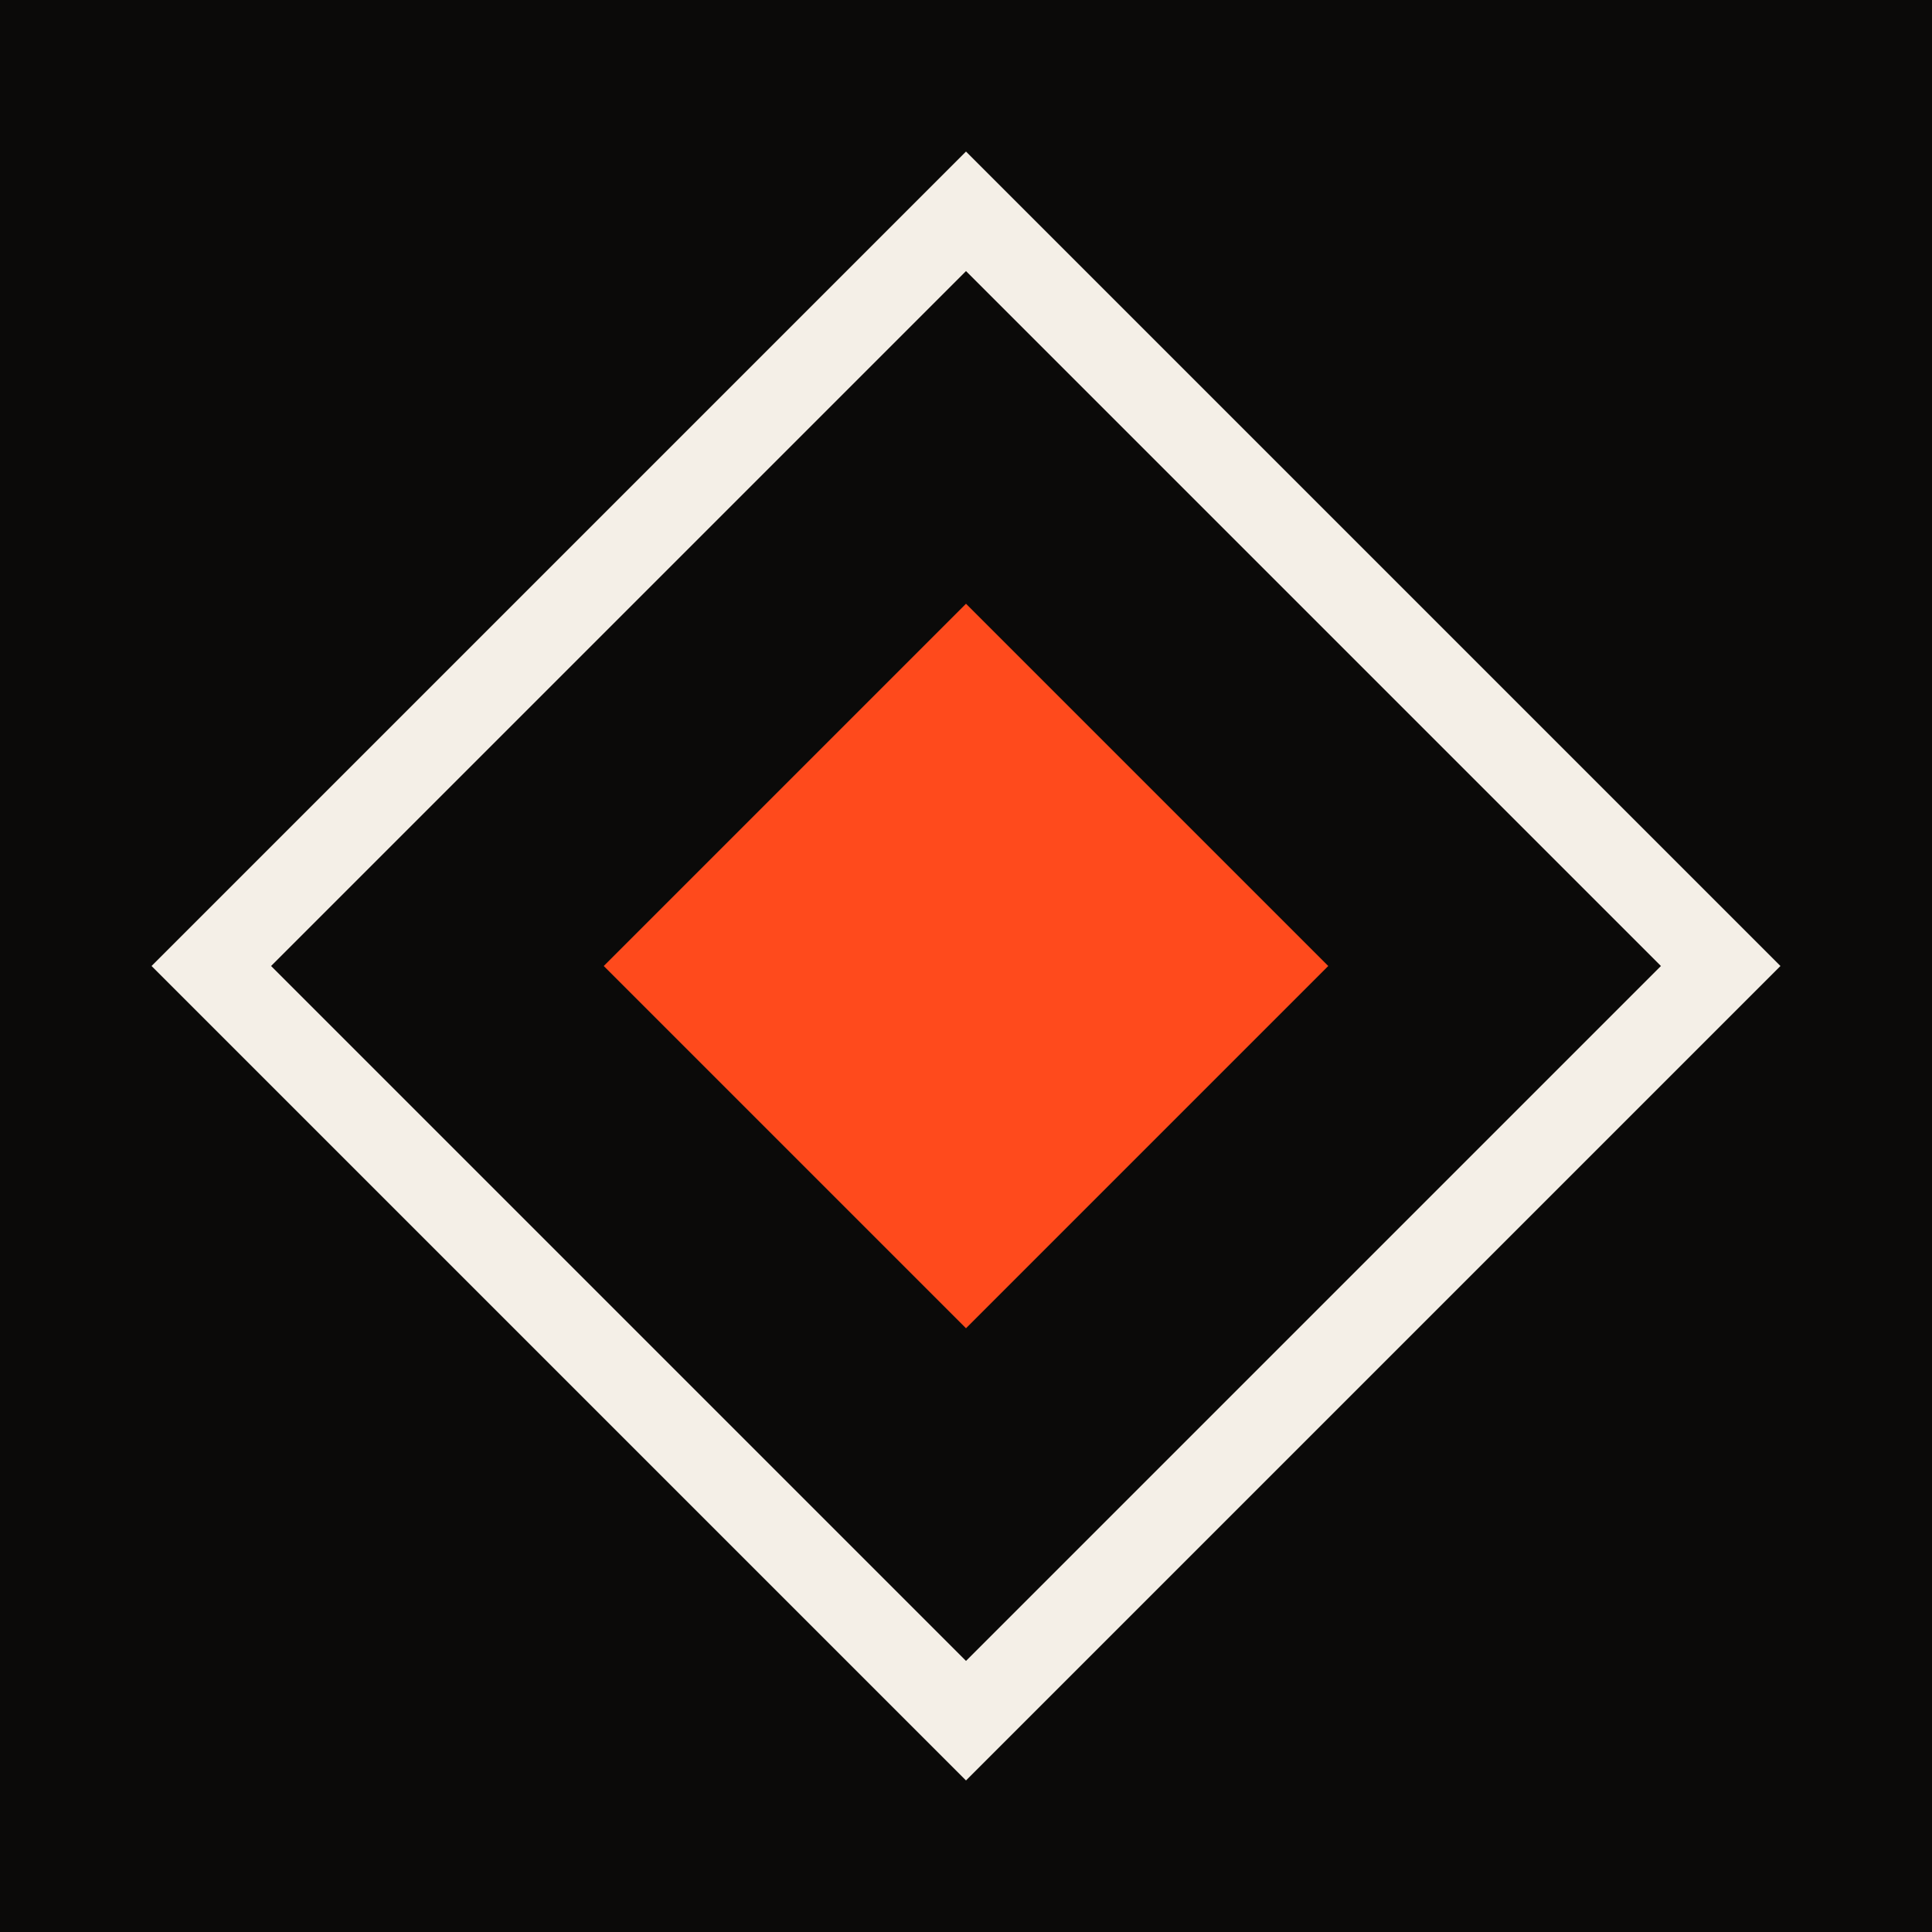
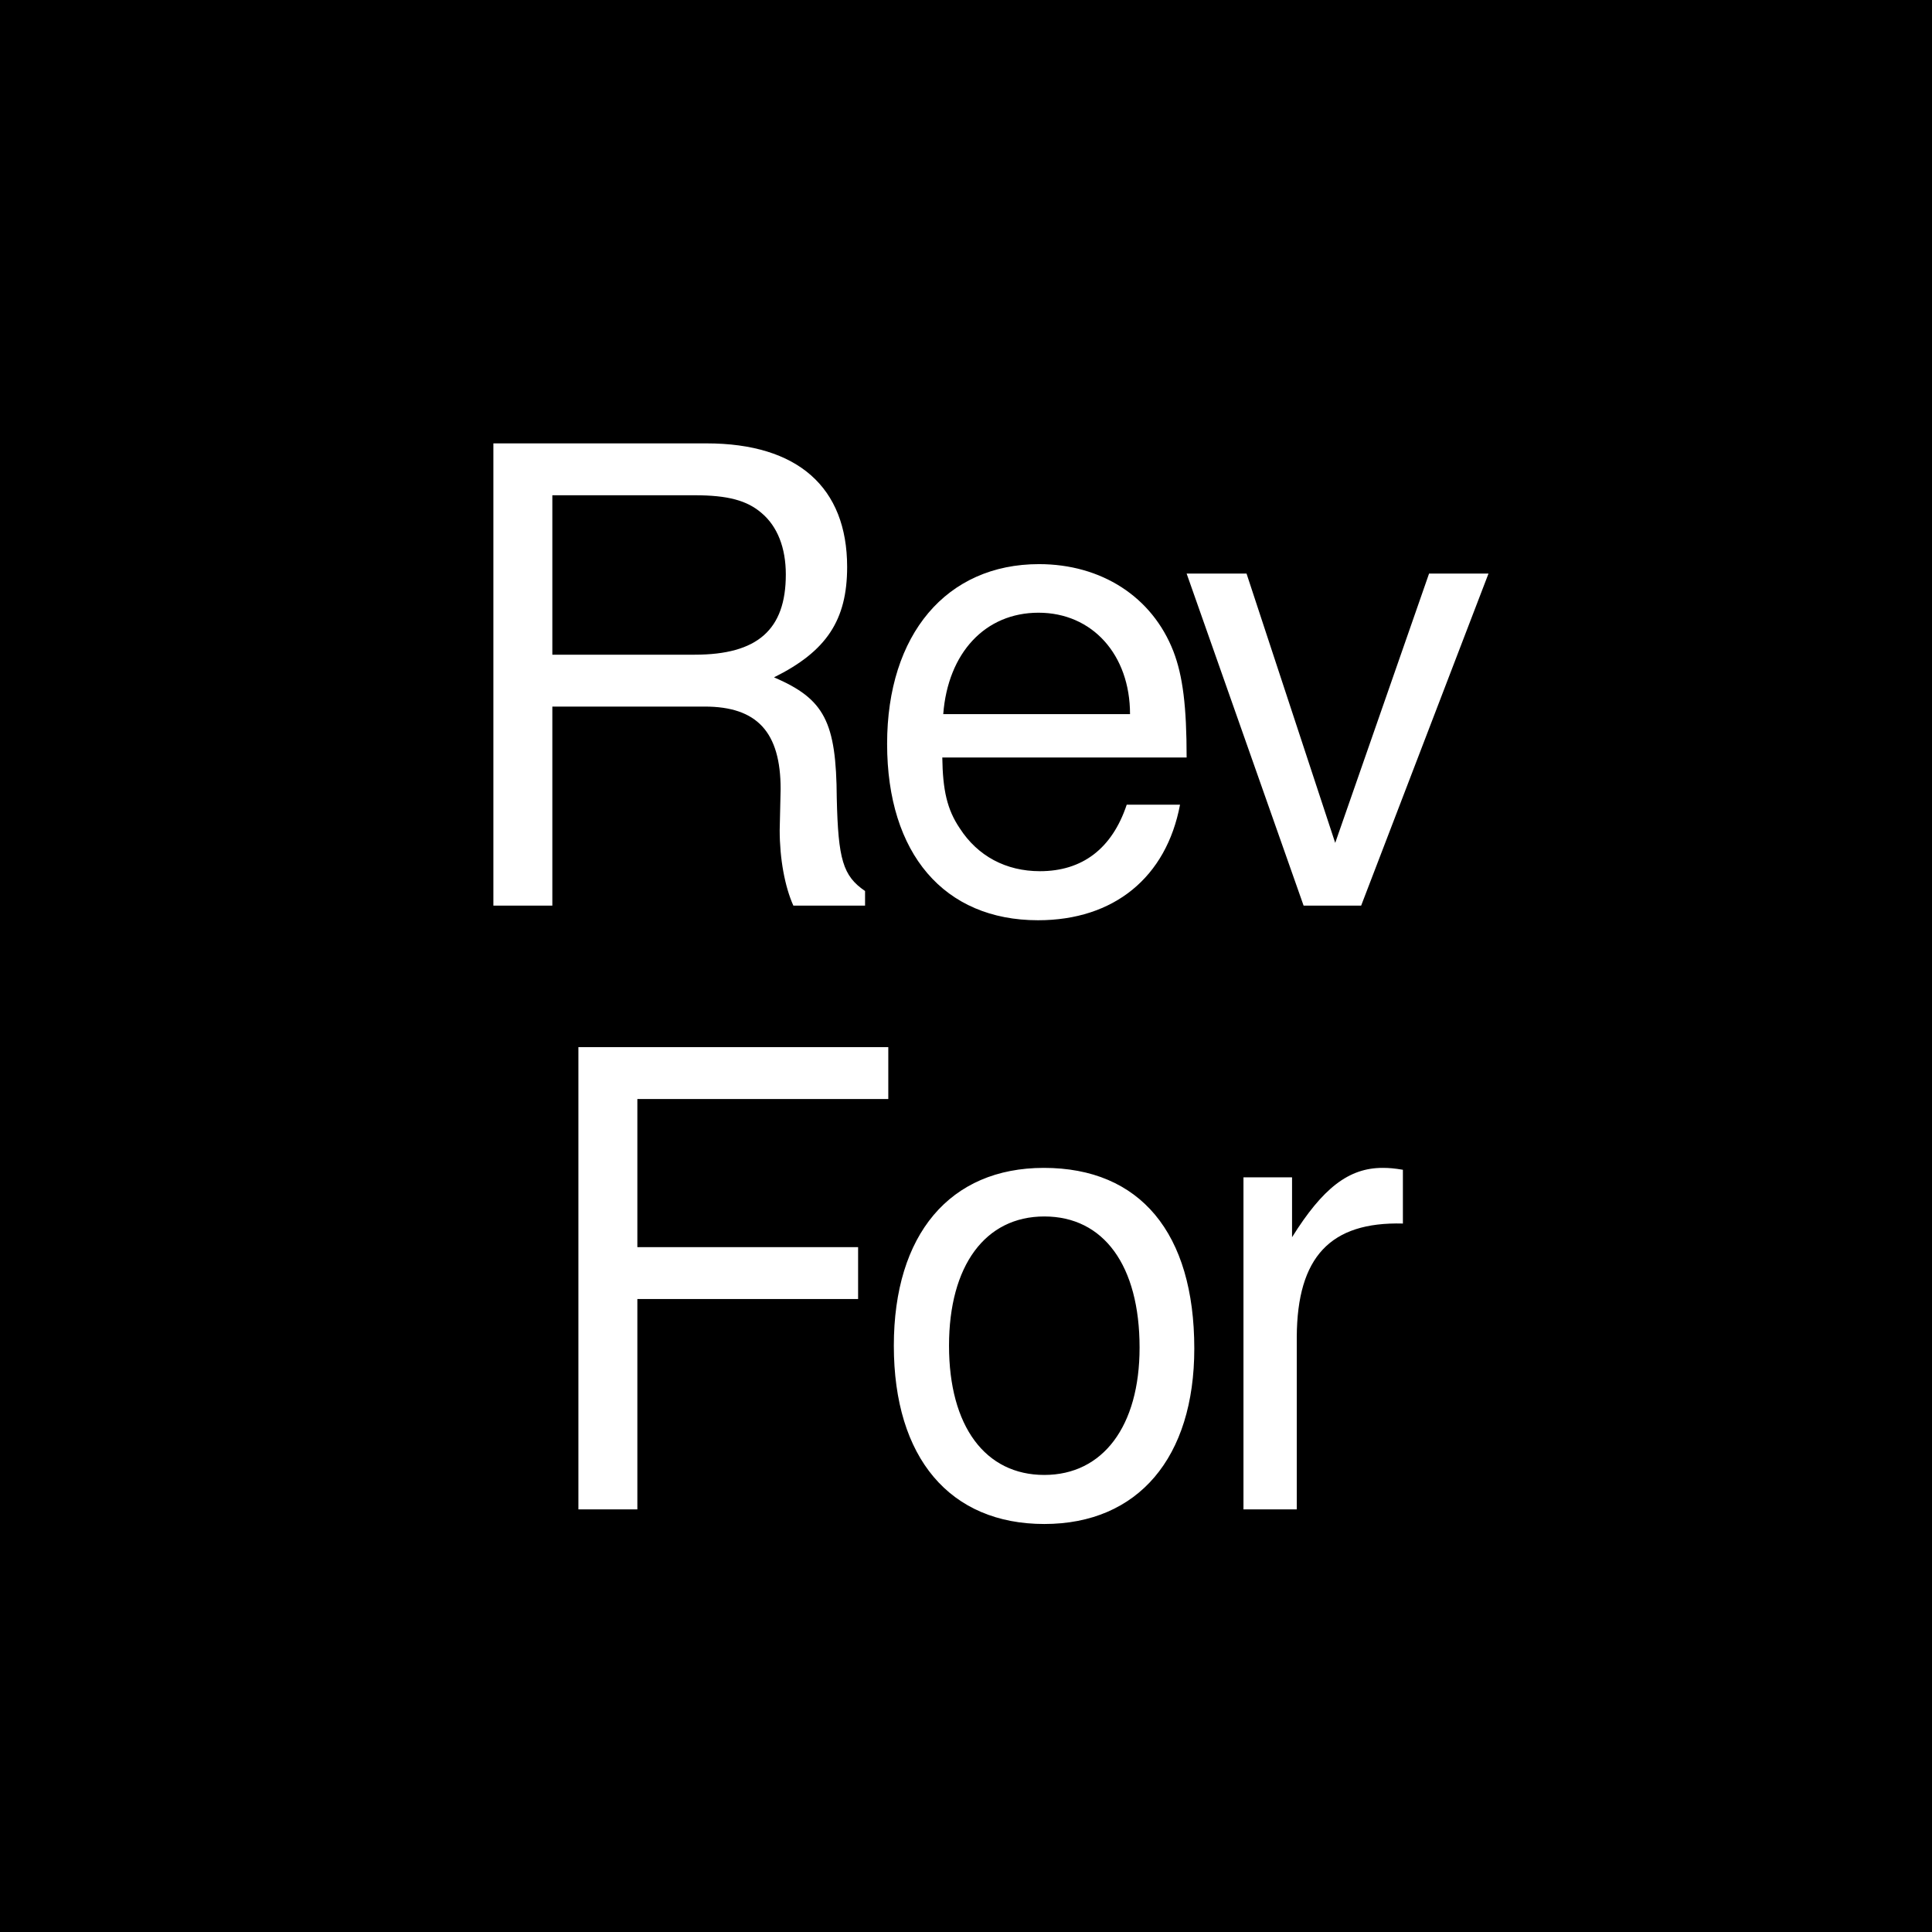
- <svg xmlns="http://www.w3.org/2000/svg" viewBox="0 0 32 32">
-   <rect width="32" height="32" fill="#0B0A09" />
-   <path d="M16 3.5 28.5 16 16 28.5 3.5 16 16 3.5Z" fill="none" stroke="#F4EFE7" stroke-width="1.4" />
-   <path d="M16 10 22 16 16 22 10 16 16 10Z" fill="#FF4A1C" />
+ <svg xmlns="http://www.w3.org/2000/svg" viewBox="0 0 64 64">
+   <rect width="64" height="64" fill="#000000" />
+   <text x="32" y="30" fill="#FFFFFF" font-family="Poppins, Montserrat, Helvetica, Arial, sans-serif" font-size="21" font-weight="500" letter-spacing="-0.8" text-anchor="middle">Rev</text>
+   <text x="32" y="50" fill="#FFFFFF" font-family="Poppins, Montserrat, Helvetica, Arial, sans-serif" font-size="21" font-weight="500" letter-spacing="-0.8" text-anchor="middle">For</text>
</svg>
